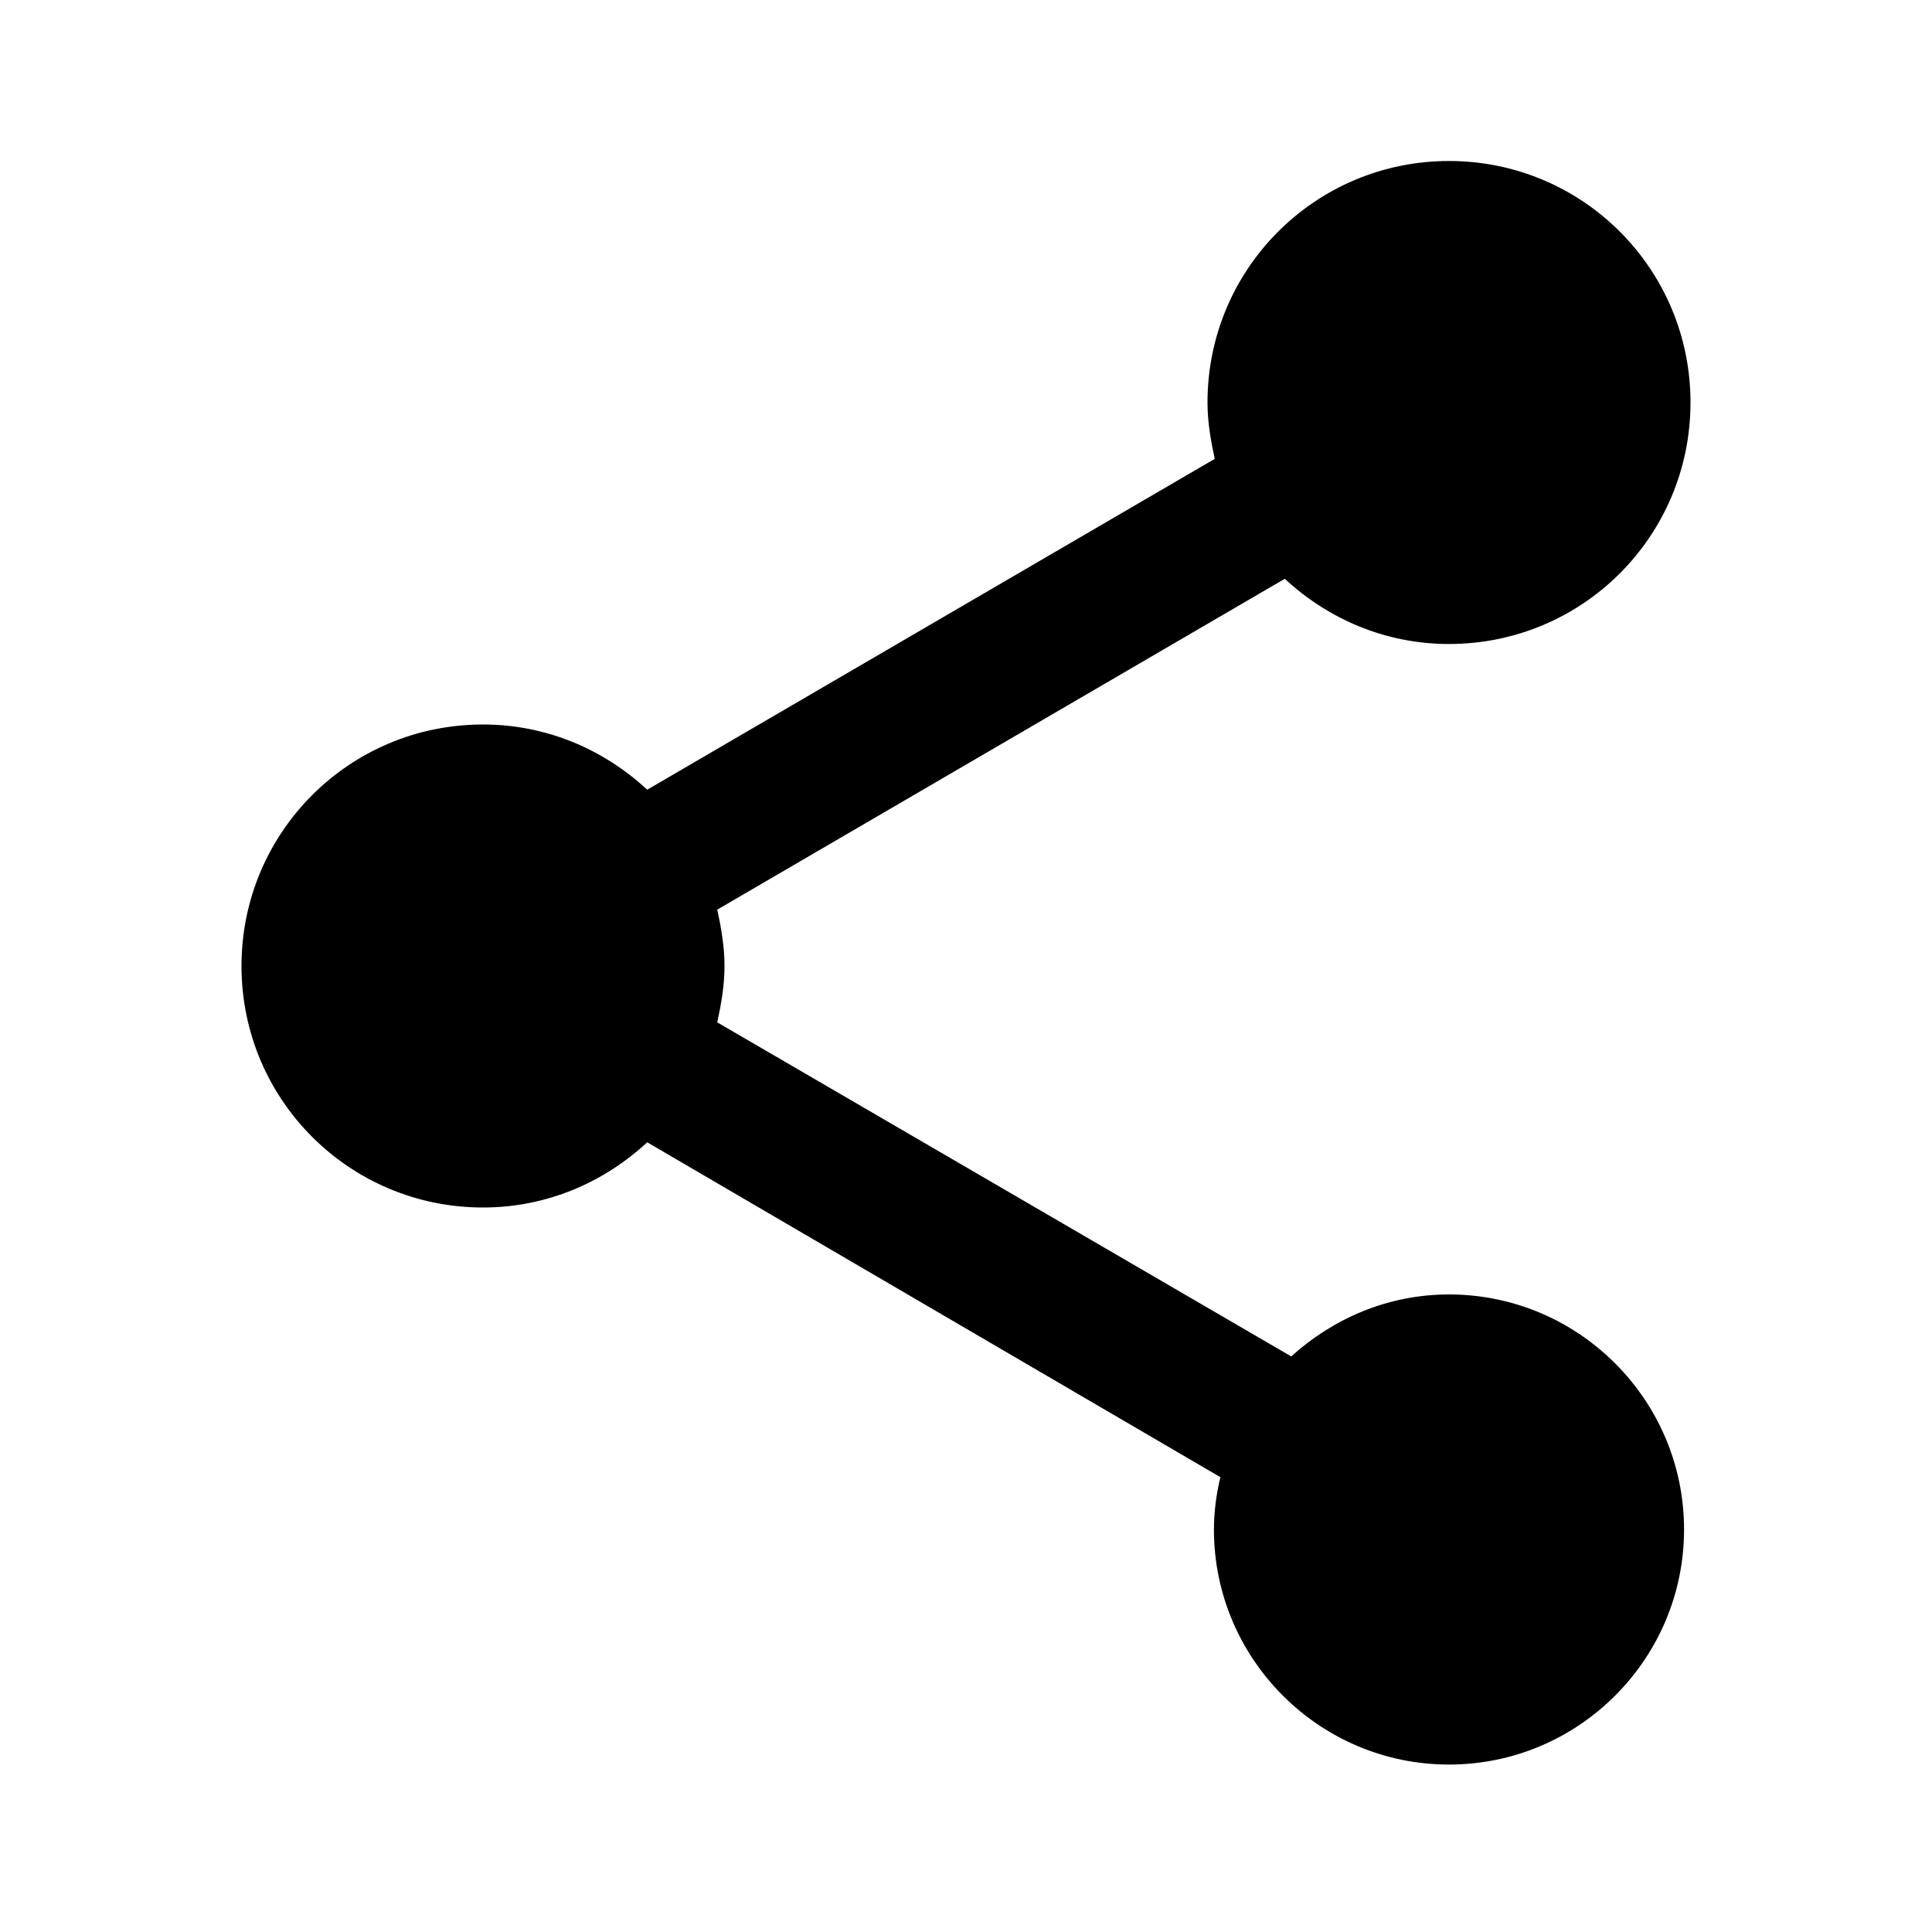
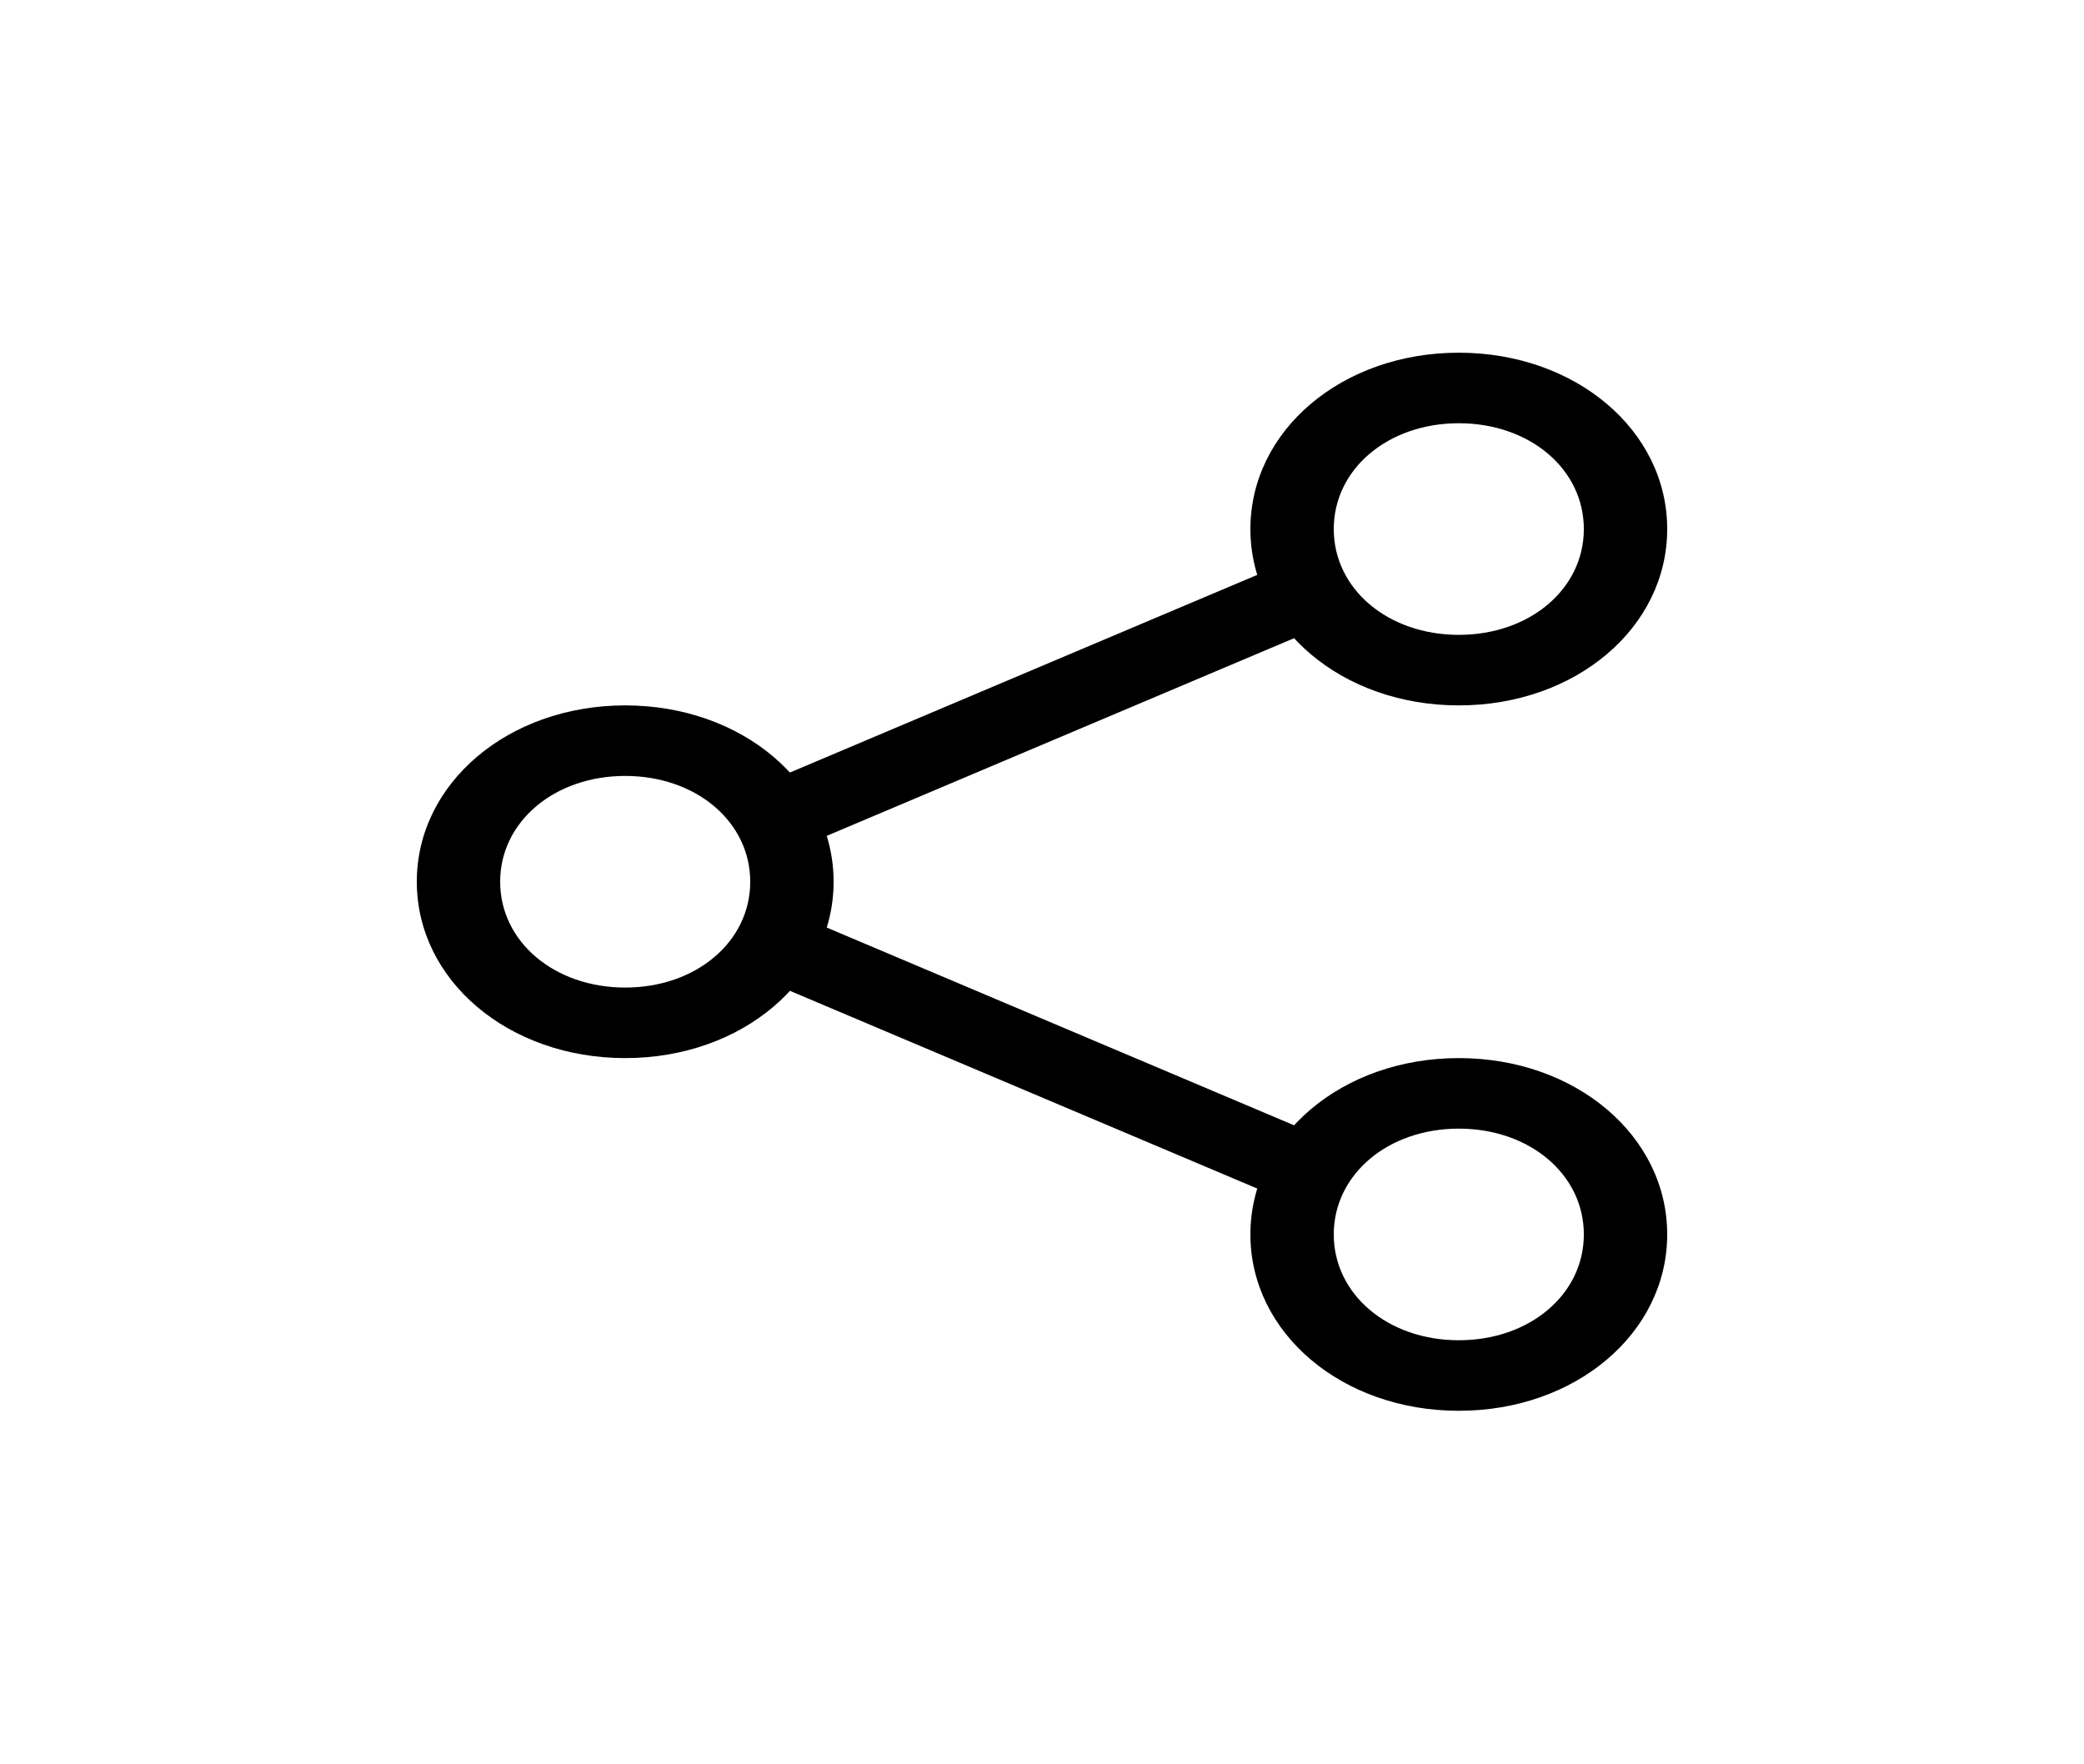
- <svg xmlns="http://www.w3.org/2000/svg" height="24" viewBox="0 0 24 24" width="24">
-   <path d="M0 0h24v24H0z" fill="none" />
-   <path d="M18 16.08c-.76 0-1.44.3-1.96.77L8.91 12.7c.05-.23.09-.46.09-.7s-.04-.47-.09-.7l7.05-4.11c.54.5 1.25.81 2.04.81 1.66 0 3-1.34 3-3s-1.34-3-3-3-3 1.34-3 3c0 .24.04.47.09.7L8.04 9.81C7.5 9.31 6.79 9 6 9c-1.66 0-3 1.34-3 3s1.34 3 3 3c.79 0 1.5-.31 2.04-.81l7.12 4.16c-.05.21-.08.43-.08.65 0 1.61 1.31 2.92 2.92 2.92 1.61 0 2.92-1.31 2.92-2.92s-1.31-2.92-2.92-2.92z" />
+ <svg xmlns="http://www.w3.org/2000/svg" width="78" height="66" viewBox="0 0 78 66" fill="none">
+   <path d="M23.4 39.6C19.032 39.6 15.6 36.696 15.6 33C15.6 29.304 19.032 26.4 23.4 26.4C27.768 26.4 31.2 29.304 31.2 33C31.2 36.696 27.768 39.6 23.4 39.6ZM23.4 29.04C20.748 29.04 18.72 30.756 18.72 33C18.72 35.244 20.748 36.96 23.4 36.96C26.052 36.96 28.08 35.244 28.08 33C28.08 30.756 26.052 29.04 23.4 29.04Z" fill="black" />
+   <path d="M54.6 26.4C50.232 26.4 46.8 23.496 46.8 19.8C46.8 16.104 50.232 13.2 54.6 13.2C58.968 13.2 62.4 16.104 62.4 19.8C62.4 23.496 58.968 26.4 54.6 26.4ZM54.6 15.84C51.948 15.84 49.92 17.556 49.92 19.8C49.92 22.044 51.948 23.76 54.6 23.76C57.252 23.76 59.28 22.044 59.28 19.8C59.28 17.556 57.252 15.84 54.6 15.84Z" fill="black" />
+   <path d="M54.6 52.8C50.232 52.8 46.8 49.896 46.8 46.2C46.8 42.504 50.232 39.6 54.6 39.6C58.968 39.6 62.4 42.504 62.4 46.2C62.4 49.896 58.968 52.8 54.6 52.8ZM54.6 42.24C51.948 42.24 49.92 43.956 49.92 46.2C49.92 48.444 51.948 50.16 54.6 50.16C57.252 50.16 59.28 48.444 59.28 46.2C59.28 43.956 57.252 42.24 54.6 42.24Z" fill="black" />
+   <path d="M29.651 34.168L49.743 42.669L48.347 45.029L28.254 36.528L29.651 34.168Z" fill="black" />
+   <path d="M48.349 20.968L49.744 23.331L29.651 31.829L28.256 29.466L48.349 20.968Z" fill="black" />
</svg>
